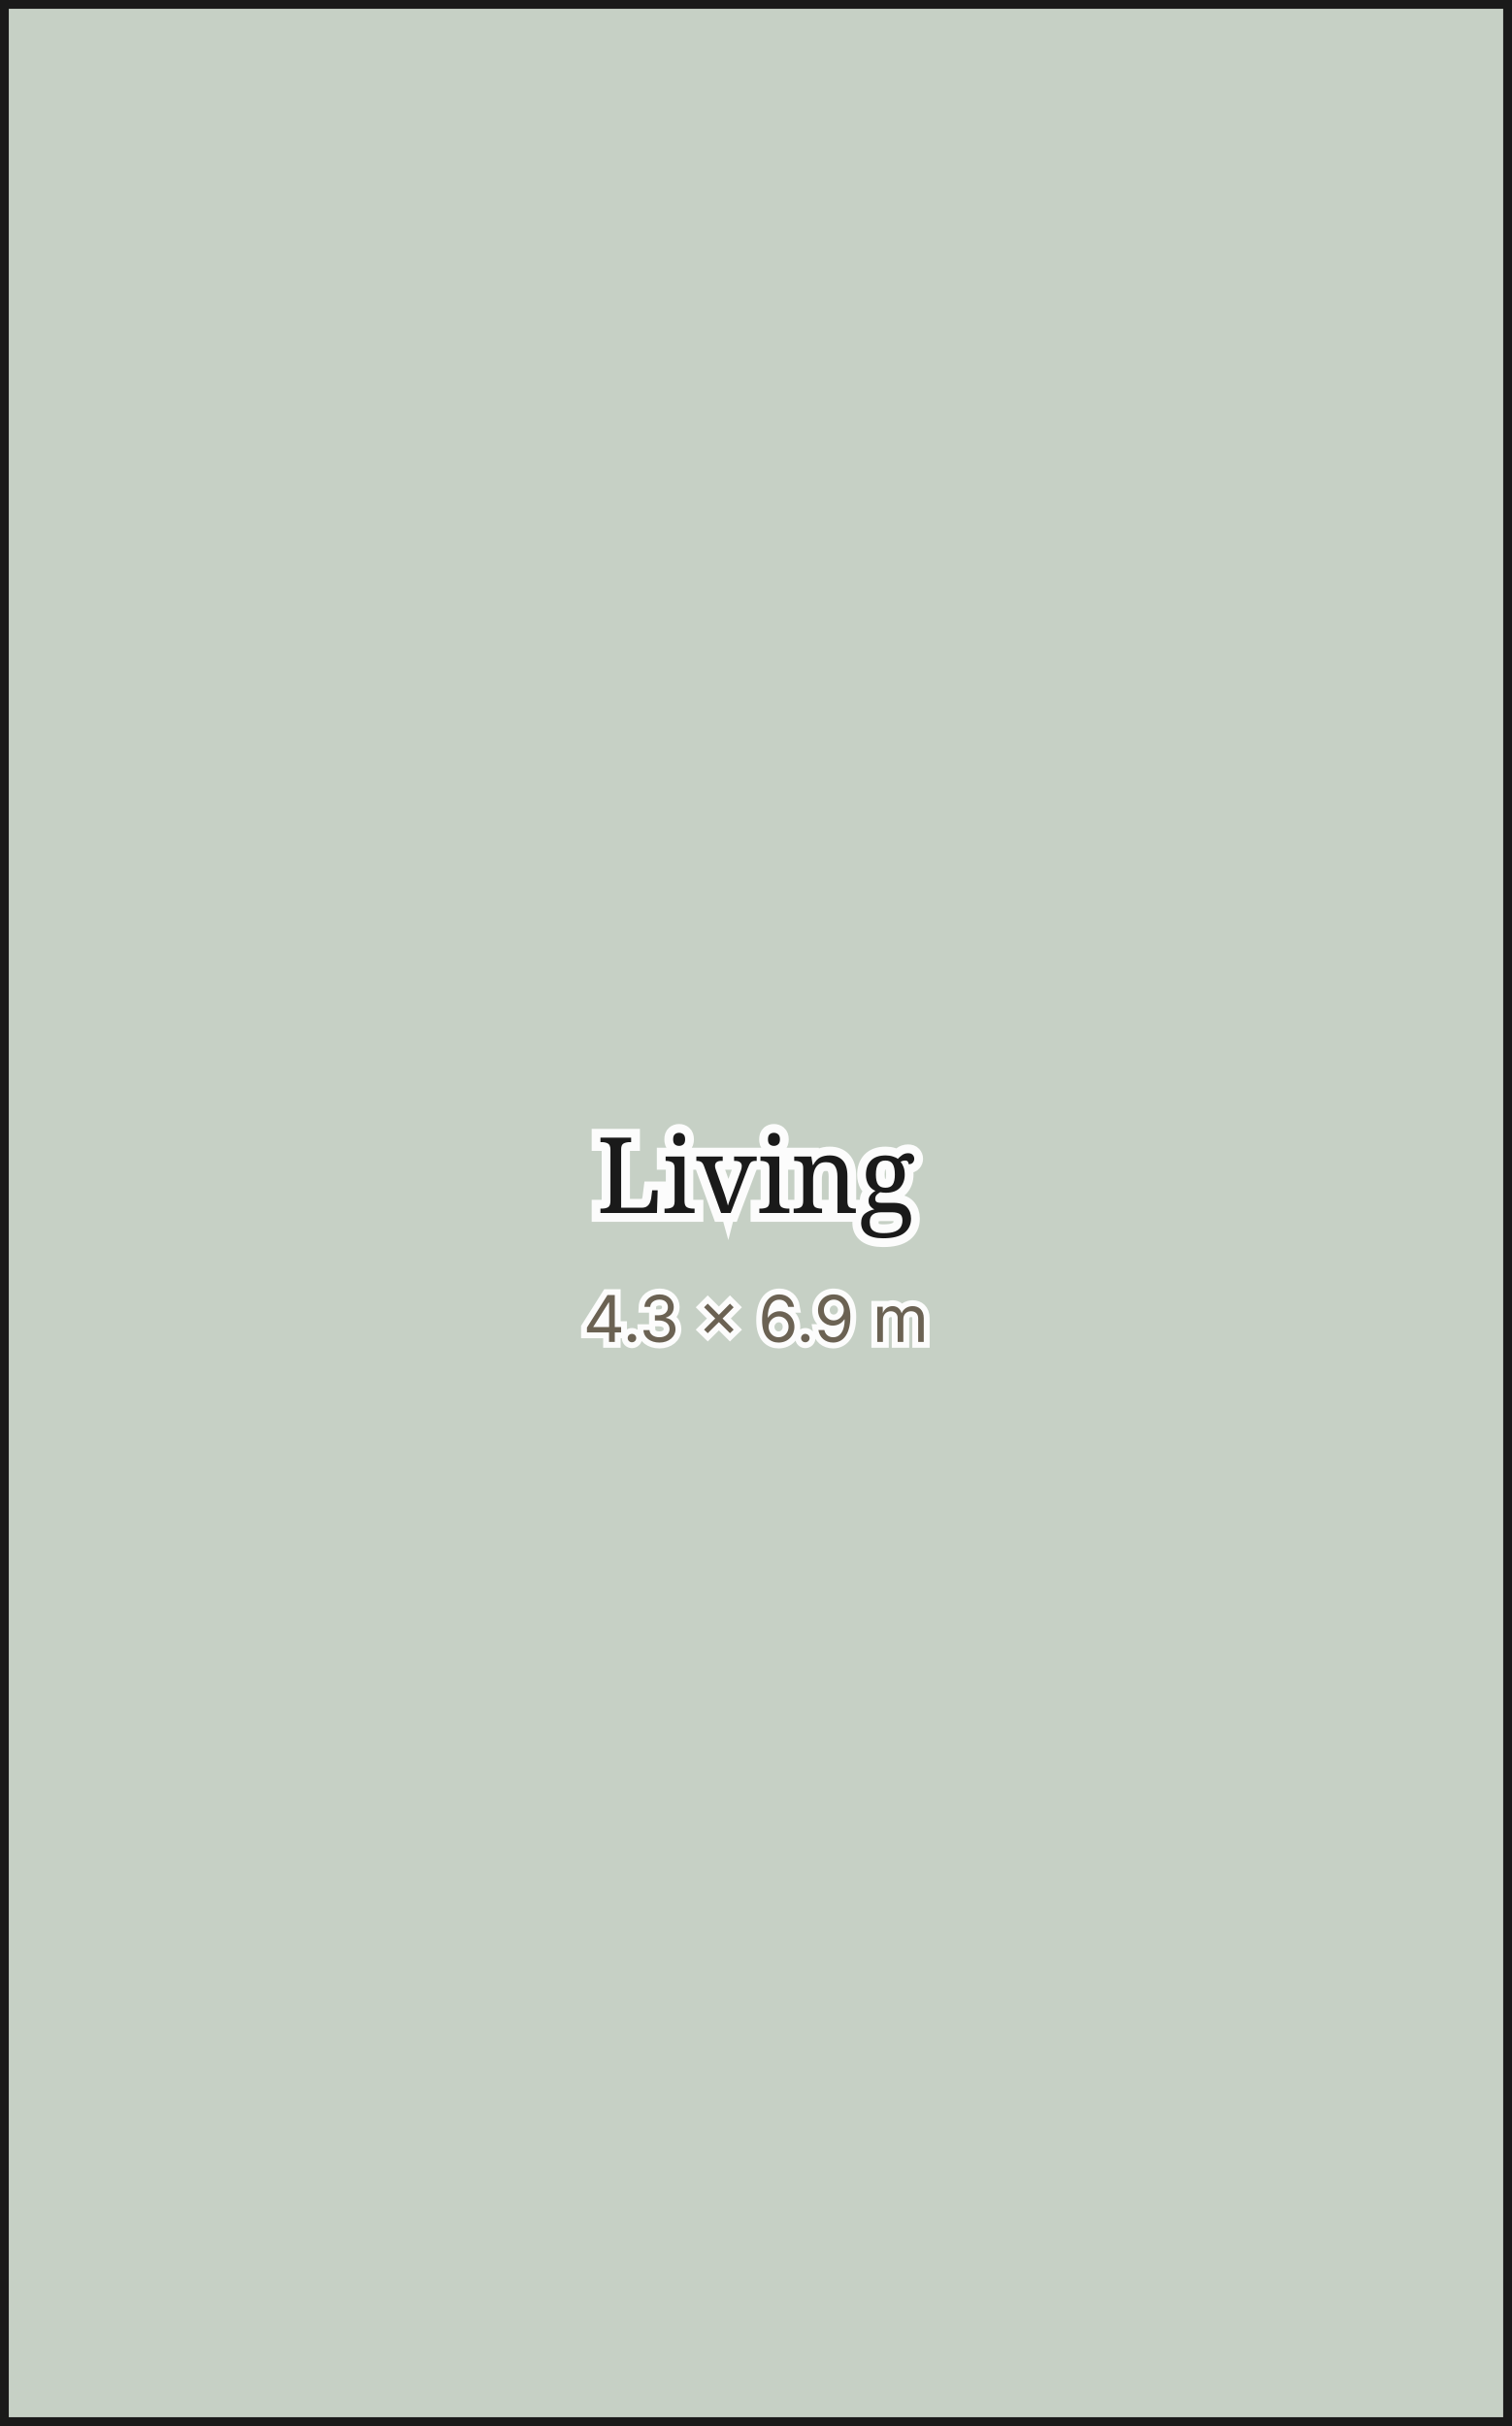
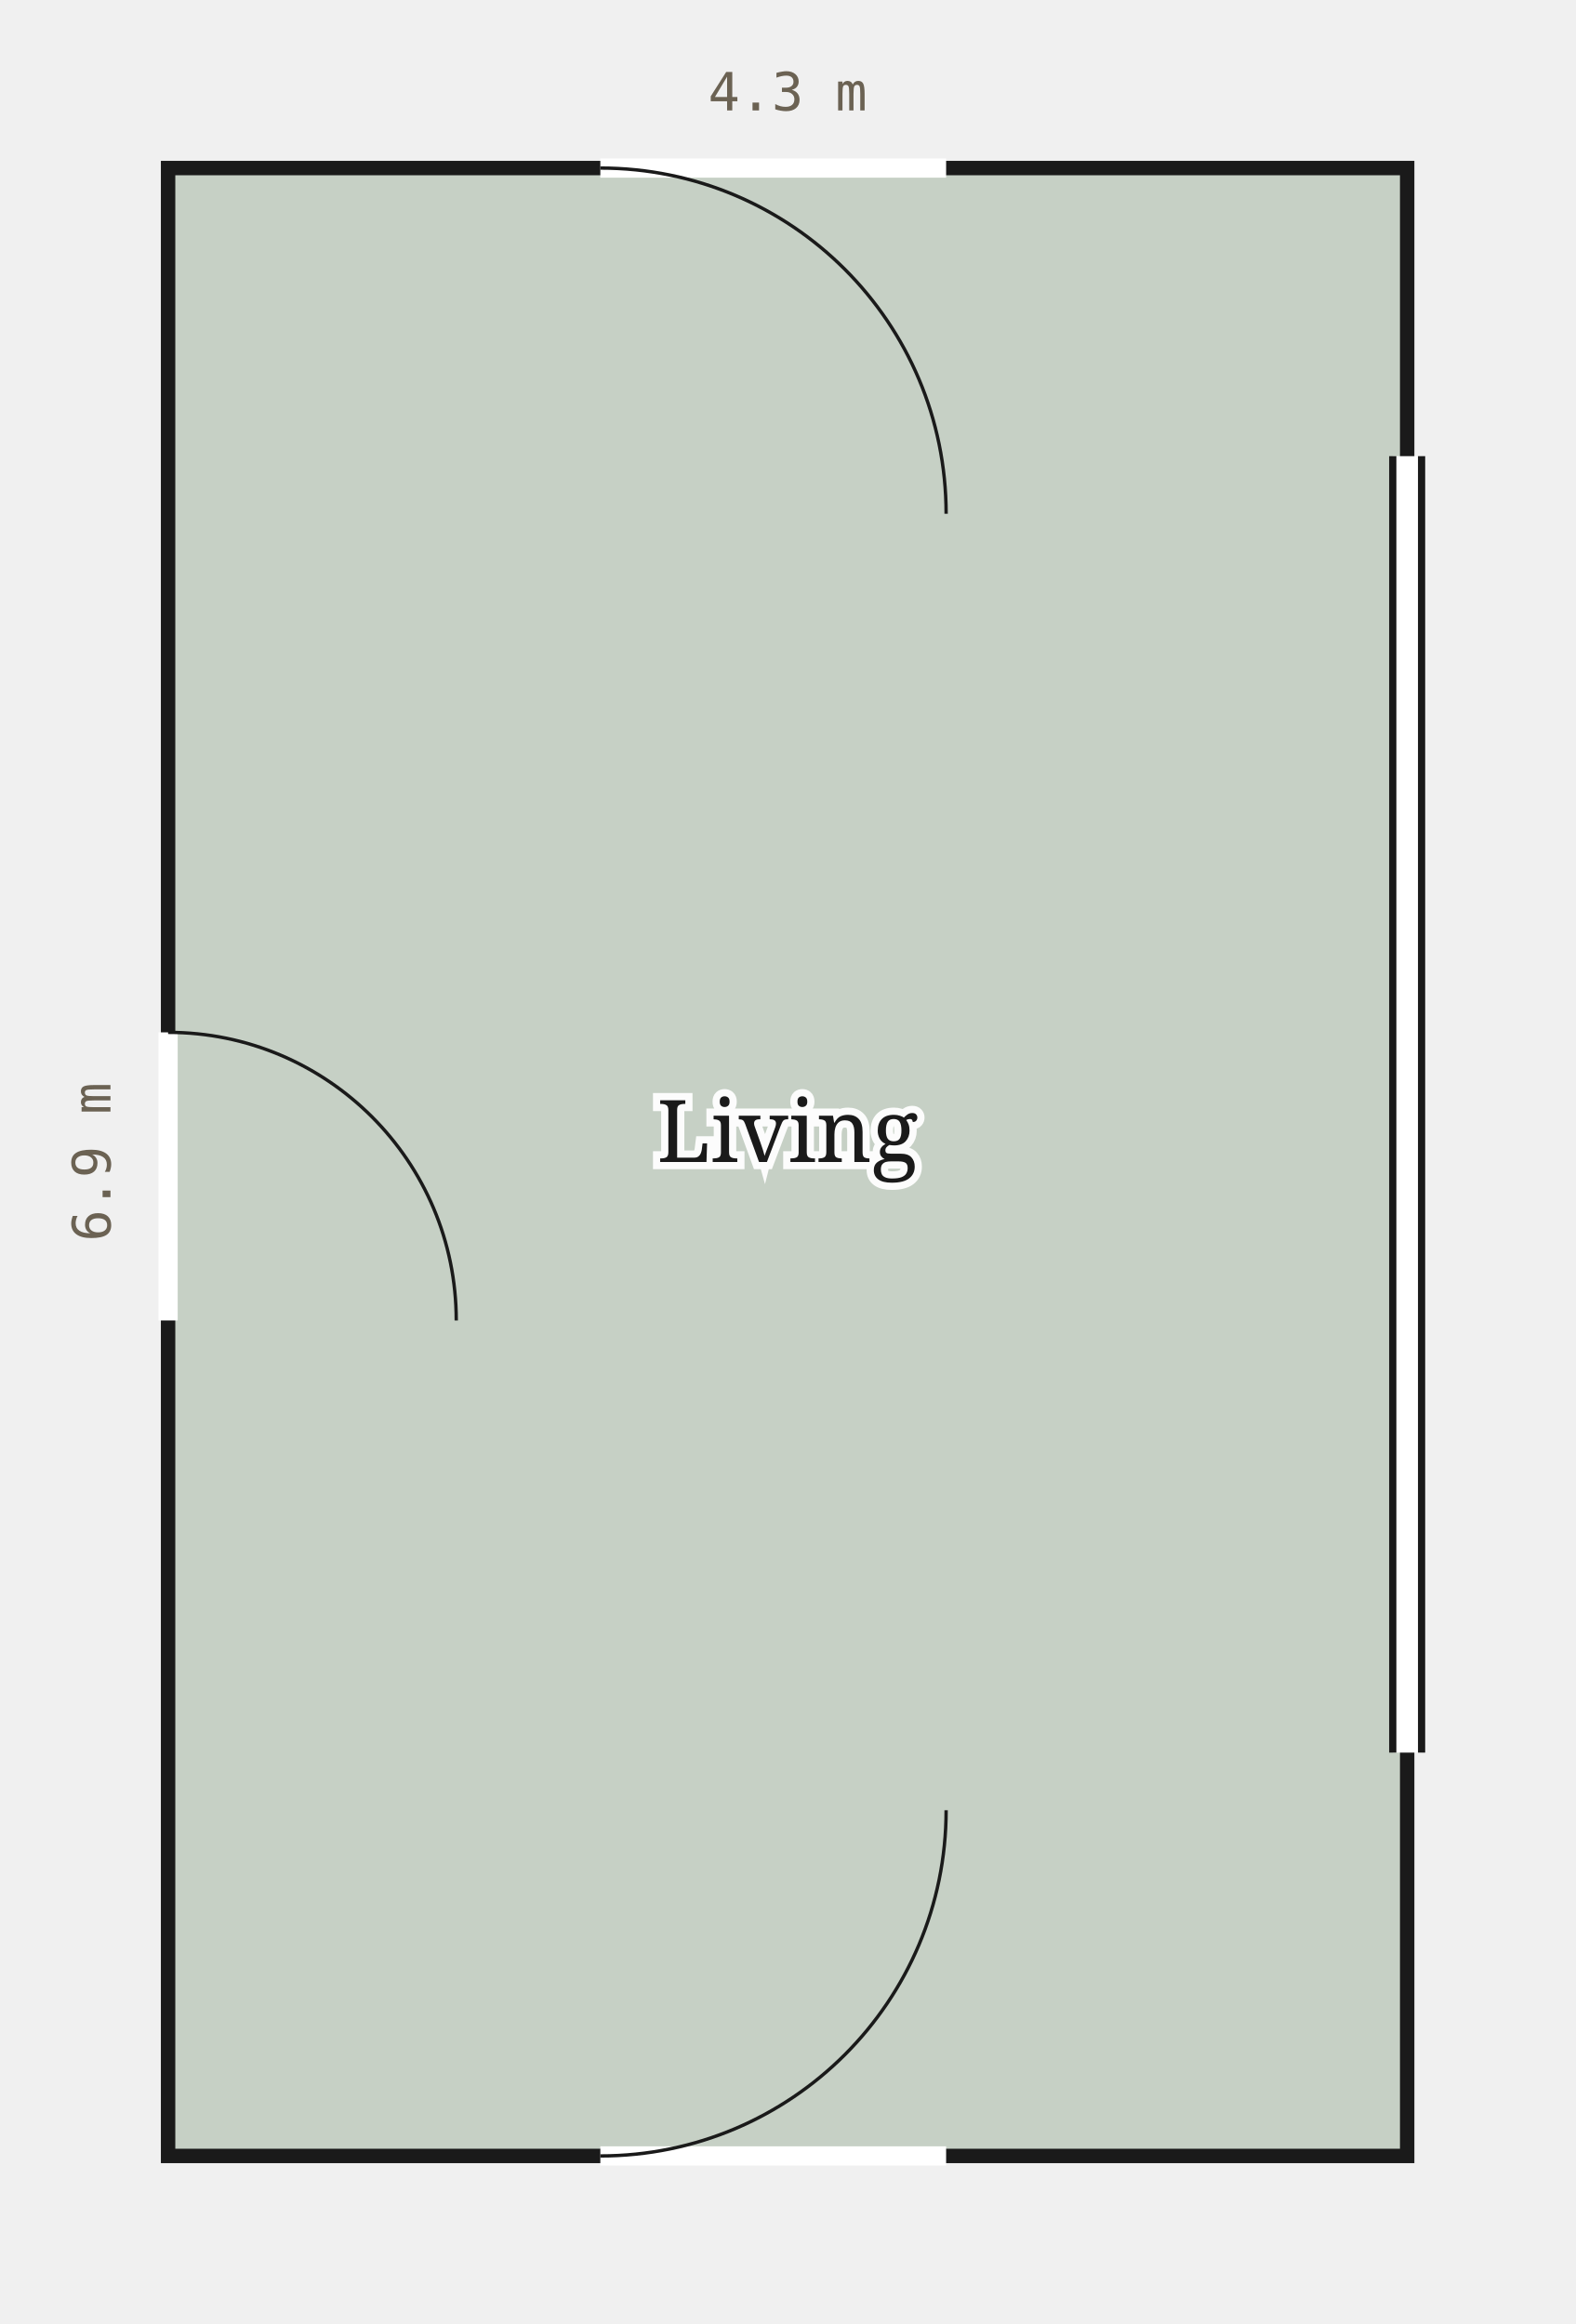
- <svg xmlns="http://www.w3.org/2000/svg" class="svg-room" viewBox="0 0 258 414" preserveAspectRatio="xMidYMid meet">
+ <svg xmlns="http://www.w3.org/2000/svg" class="svg-room" viewBox="0 0 328 484" preserveAspectRatio="xMidYMid meet">
  <g class="walls">
-     <rect x="0" y="0" width="258" height="414" fill="#c6d0c5" stroke="#1a1a1a" stroke-width="3" />
+     <rect x="35" y="35" width="258" height="414" fill="#c6d0c5" stroke="#1a1a1a" stroke-width="3" />
  </g>
-   <g class="fixtures" />
+   <g class="openings">
+     <line x1="125" y1="35" x2="197" y2="35" stroke="#fff" stroke-width="4" />
+     <path d="M125,35 A72,72 0 0,1 197,107" fill="none" stroke="#1a1a1a" stroke-width="0.7" />
+     <line x1="125" y1="449" x2="197" y2="449" stroke="#fff" stroke-width="4" />
+     <path d="M125,449 A72,72 0 0,0 197,377" fill="none" stroke="#1a1a1a" stroke-width="0.7" />
+     <line x1="35" y1="215" x2="35" y2="275" stroke="#fff" stroke-width="4" />
+     <path d="M35,215 A60,60 0 0,1 95,275" fill="none" stroke="#1a1a1a" stroke-width="0.7" />
+     <line x1="293" y1="95" x2="293" y2="365" stroke="#fff" stroke-width="6" />
+     <line x1="290" y1="95" x2="290" y2="365" stroke="#1a1a1a" stroke-width="1.5" />
+     <line x1="296" y1="95" x2="296" y2="365" stroke="#1a1a1a" stroke-width="1.5" />
+   </g>
+   <g class="dims" font-family="JetBrains Mono,monospace" font-size="11" fill="#6b6253">
+     <text x="164" y="23" text-anchor="middle">4.3 m</text>
+     <text x="23" y="242" text-anchor="middle" transform="rotate(-90 23 242)">6.9 m</text>
+   </g>
  <g class="labels">
-     <text x="129" y="207" text-anchor="middle" font-family="Cormorant Garamond,serif" font-size="18" fill="#1a1a1a" font-weight="500" style="paint-order:stroke;stroke:#fffffff0;stroke-width:3">Living</text>
-     <text x="129" y="229" text-anchor="middle" font-family="-apple-system,sans-serif" font-size="11" fill="#6b6253" style="paint-order:stroke;stroke:#fffffff0;stroke-width:2">4.3 × 6.9 m</text>
+     <text x="164" y="242" text-anchor="middle" font-family="Cormorant Garamond,serif" font-size="18" fill="#1a1a1a" font-weight="500" style="paint-order:stroke;stroke:#fffffff0;stroke-width:3">Living</text>
  </g>
  <g class="furniture" />
</svg>
